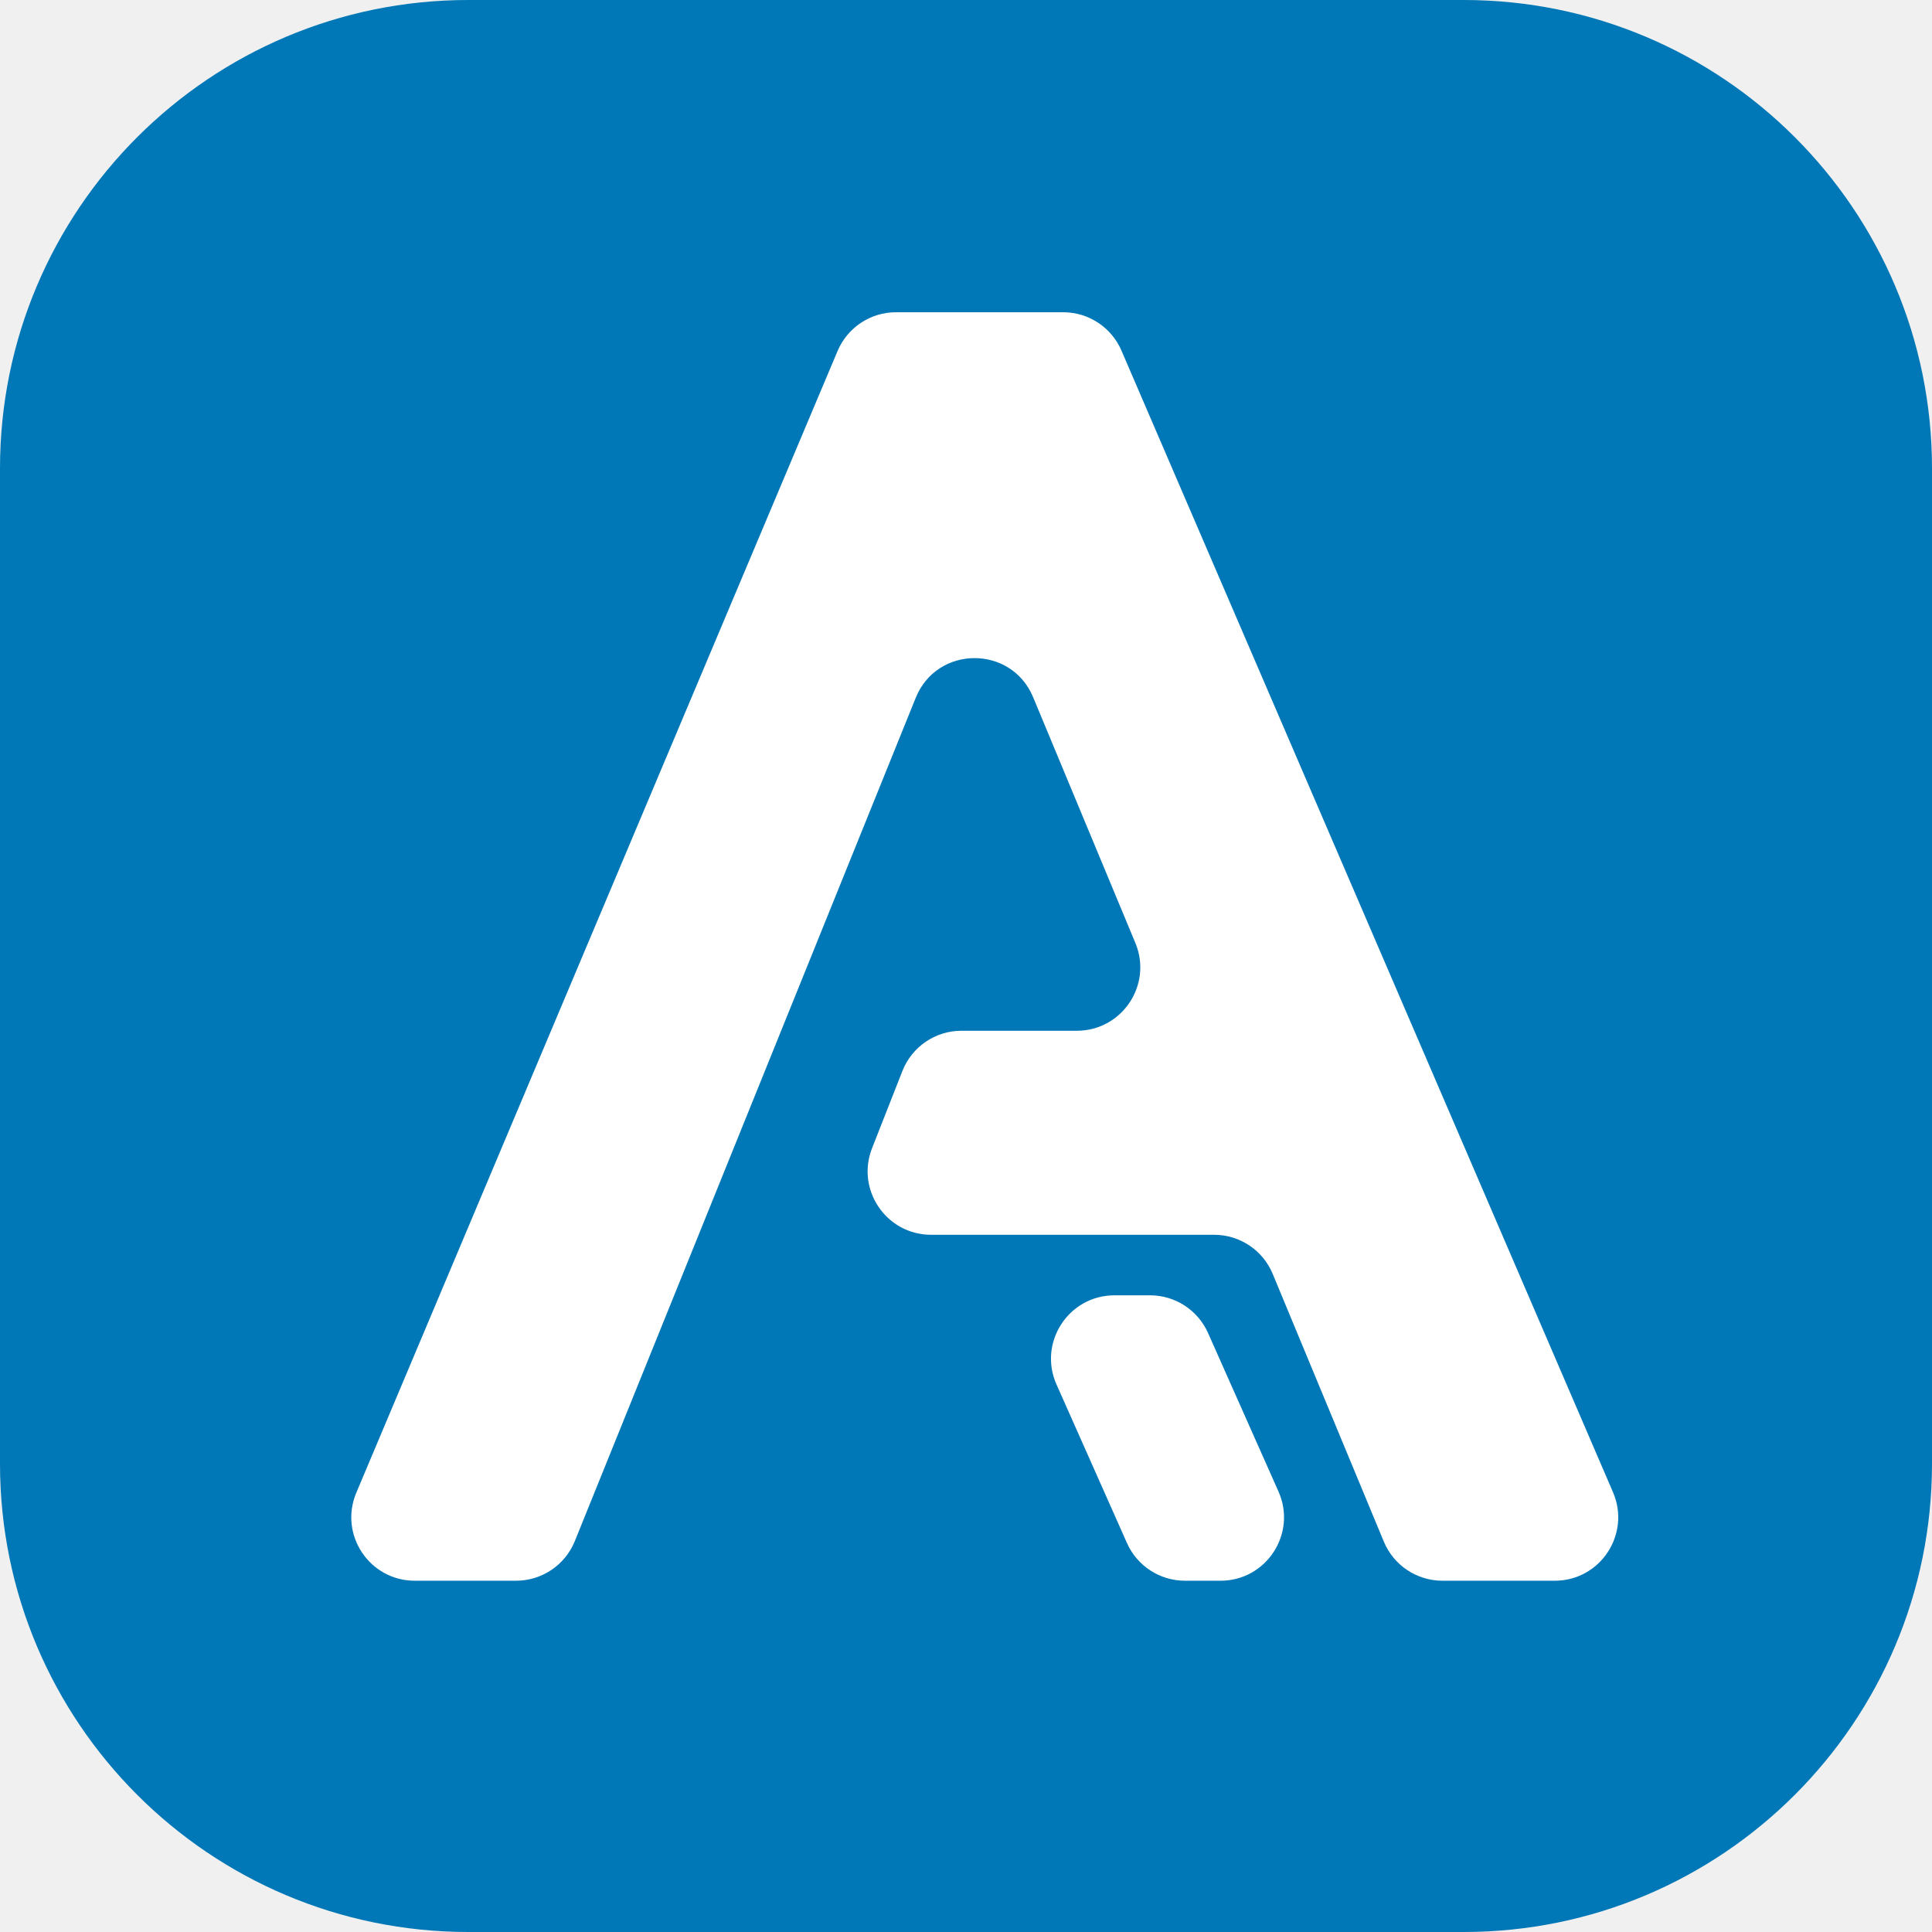
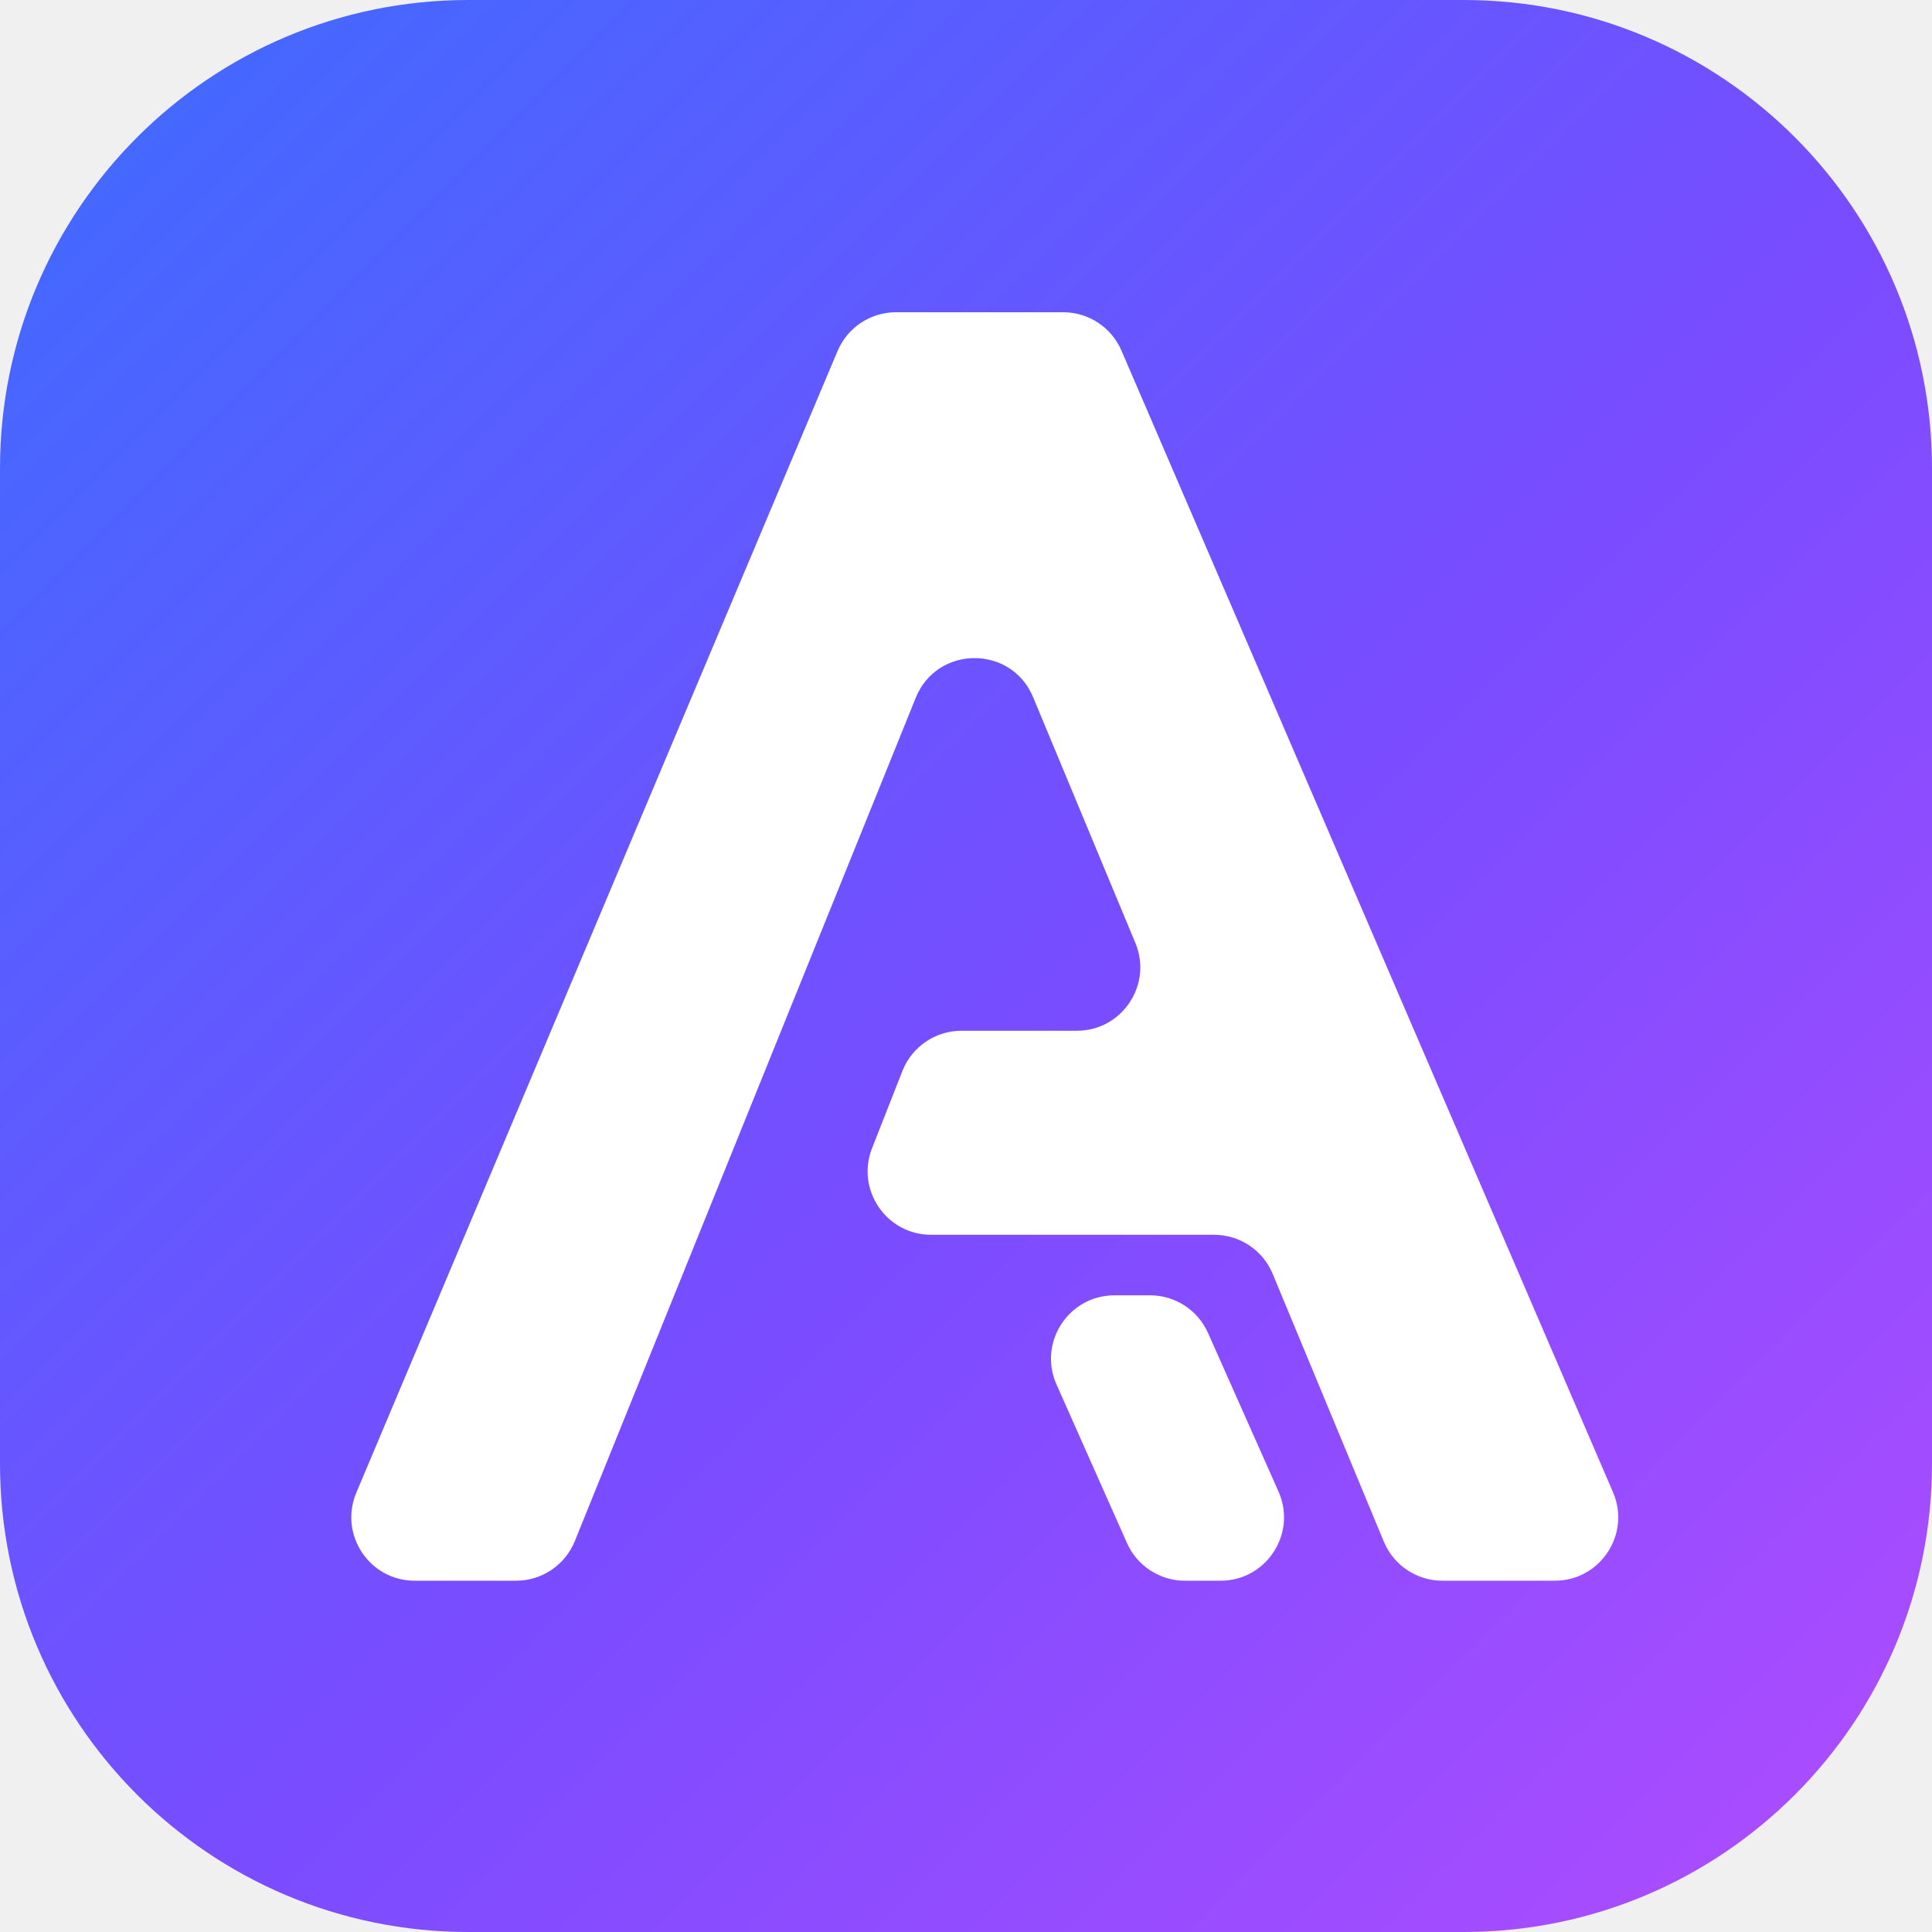
<svg xmlns="http://www.w3.org/2000/svg" width="99" height="99" viewBox="0 0 99 99" fill="none">
-   <rect width="99" height="99" rx="24" fill="#0077B6" />
+   <defs>
+     <linearGradient id="brandGrad" x1="0" y1="0" x2="99" y2="99" gradientUnits="userSpaceOnUse">
+       <stop offset="0%" stop-color="#3D6CFF" />
+       <stop offset="55%" stop-color="#7A4CFF" />
+       <stop offset="100%" stop-color="#B14CFF" />
+     </linearGradient>
+   </defs>
+   <rect width="99" height="99" rx="24" fill="url(#brandGrad)" />
  <path d="M29.456 78.968C28.959 80.196 27.767 81 26.443 81H21.253C18.928 81 17.356 78.63 18.259 76.488L42.918 17.988C43.426 16.783 44.606 16 45.913 16H54.481C55.779 16 56.953 16.773 57.466 17.965L82.654 76.465C83.578 78.61 82.004 81 79.669 81H73.912C72.598 81 71.414 80.209 70.91 78.996L65.216 65.277C64.713 64.064 63.528 63.273 62.214 63.273H47.712C45.421 63.273 43.849 60.966 44.687 58.834L46.241 54.88C46.73 53.636 47.93 52.818 49.266 52.818H55.179C57.497 52.818 59.07 50.46 58.179 48.32L52.939 35.725C51.822 33.041 48.014 33.061 46.925 35.755L29.456 78.968Z" fill="white" />
  <path d="M57.749 79.07L54.138 70.945C53.182 68.796 54.756 66.375 57.108 66.375H58.932C60.216 66.375 61.38 67.131 61.902 68.305L65.513 76.43C66.468 78.579 64.895 81 62.543 81H60.719C59.434 81 58.27 80.244 57.749 79.07Z" fill="white" />
</svg>
